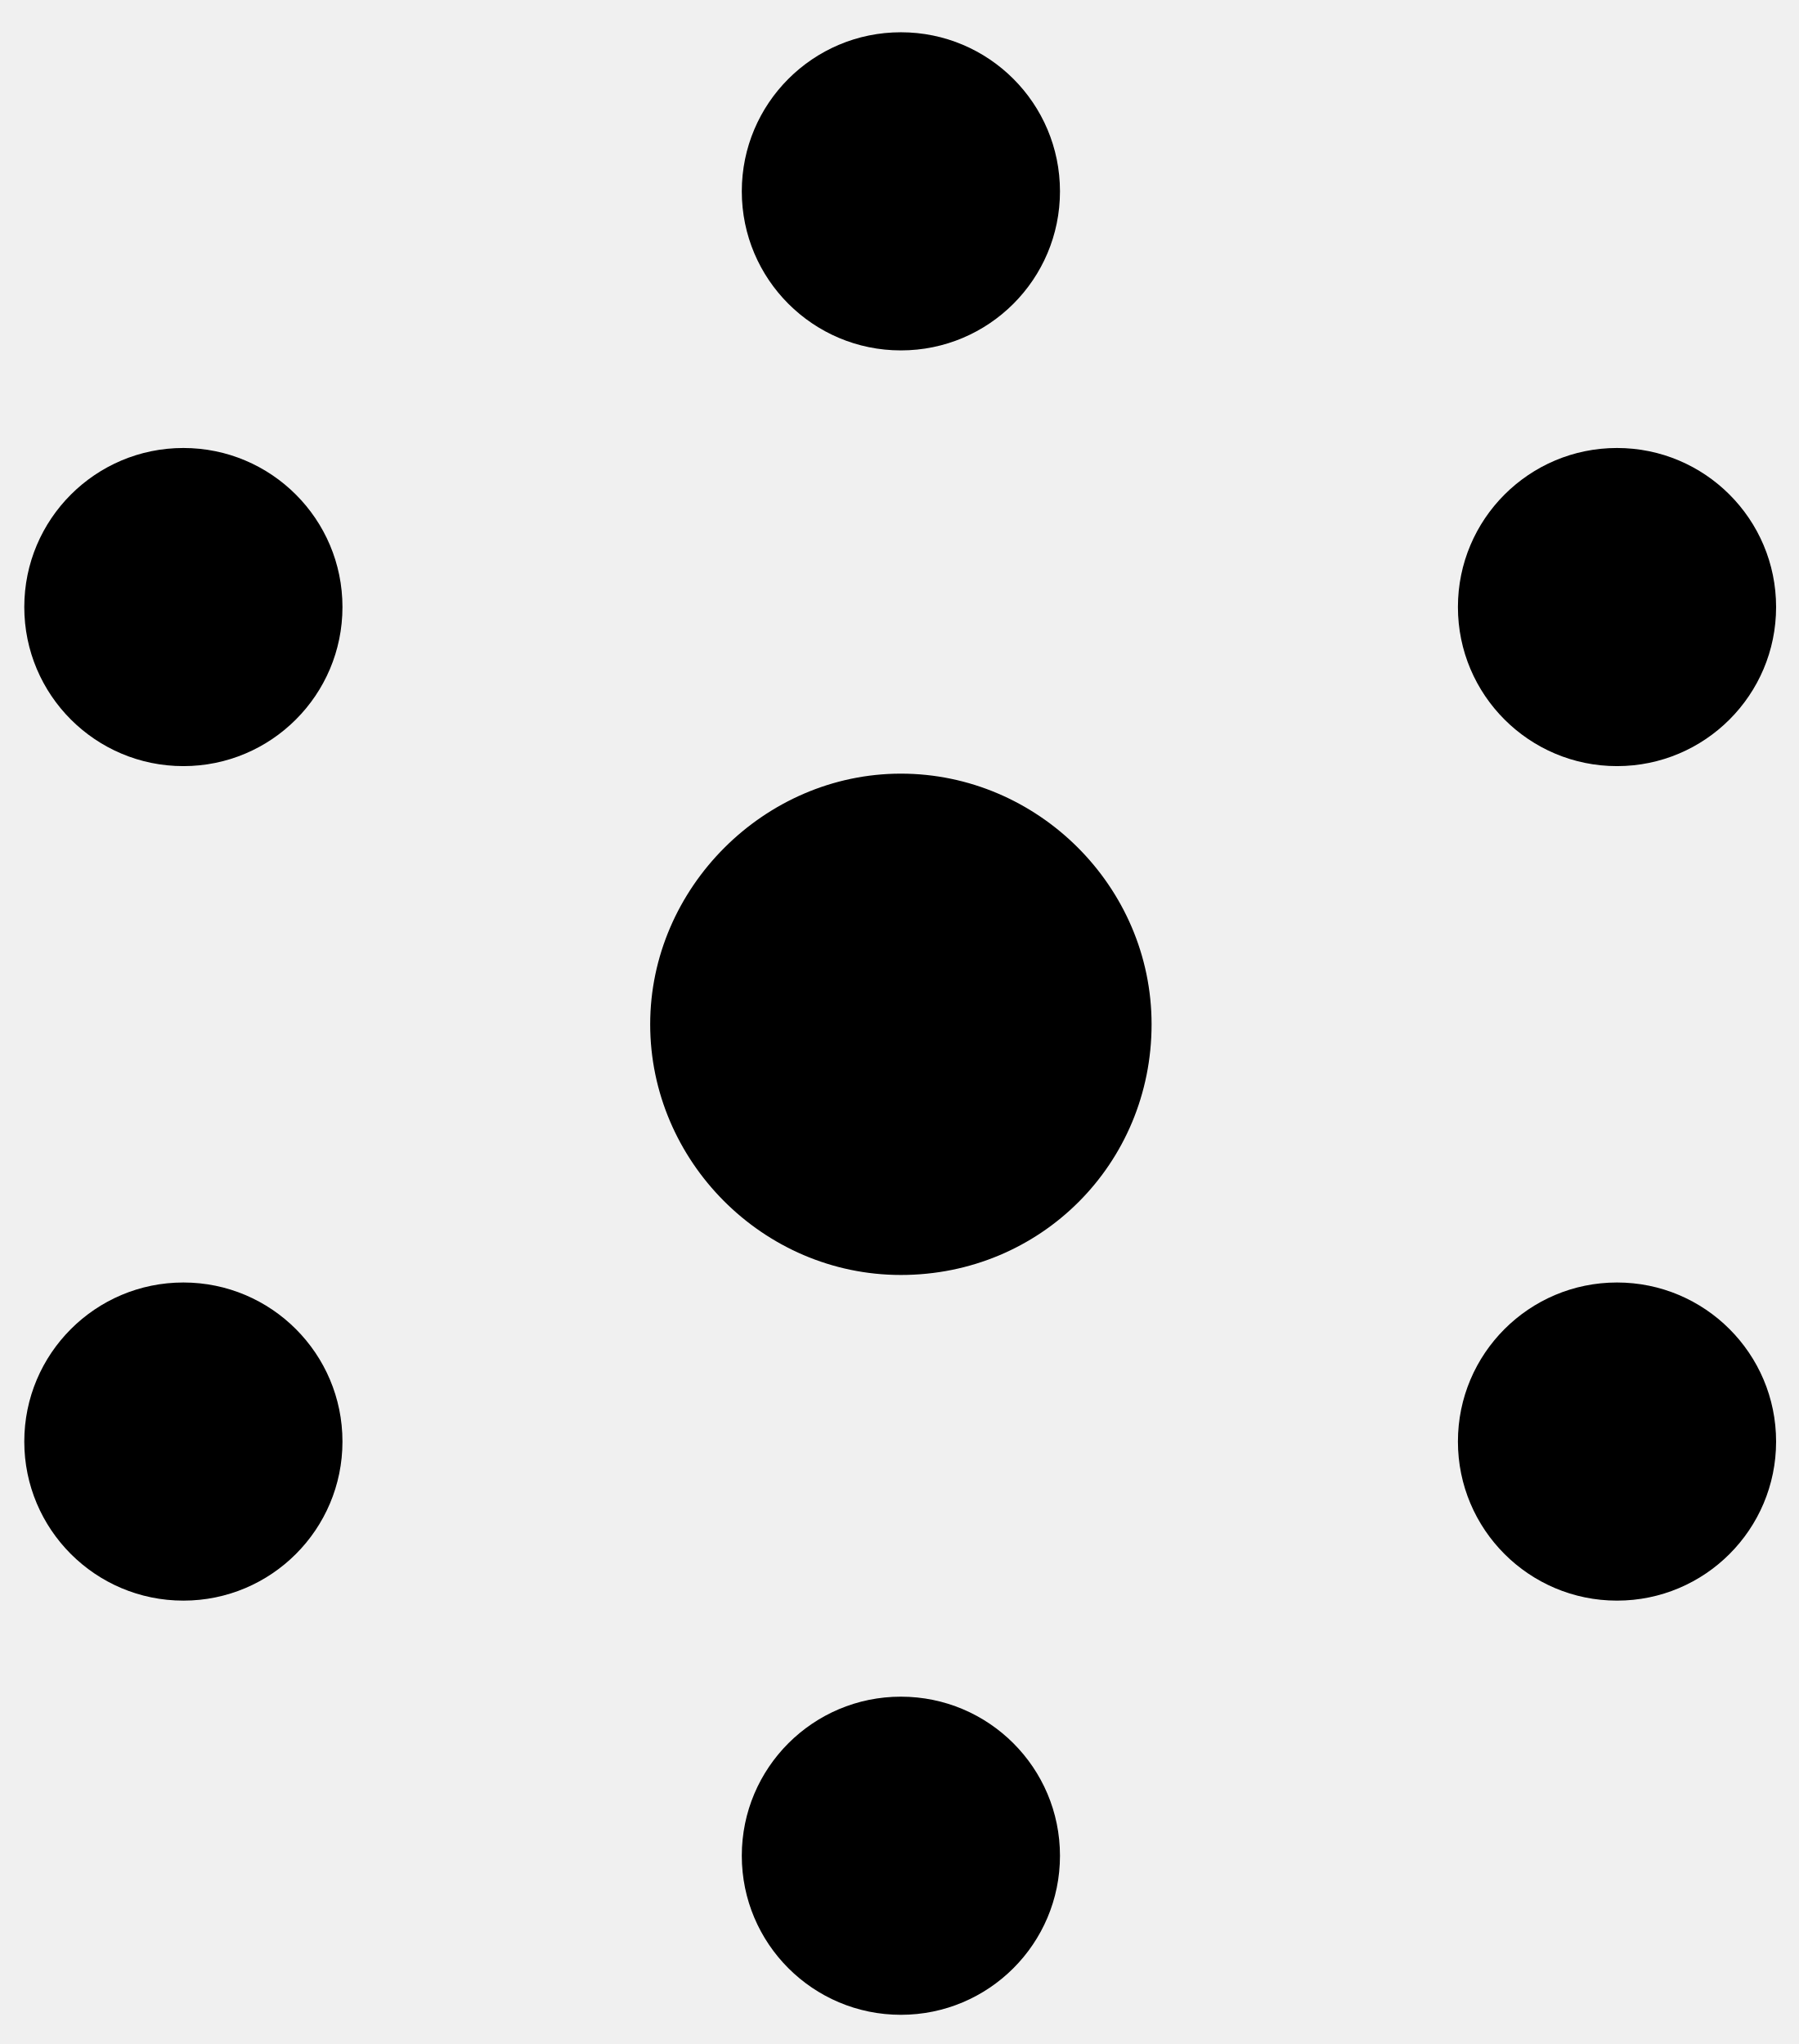
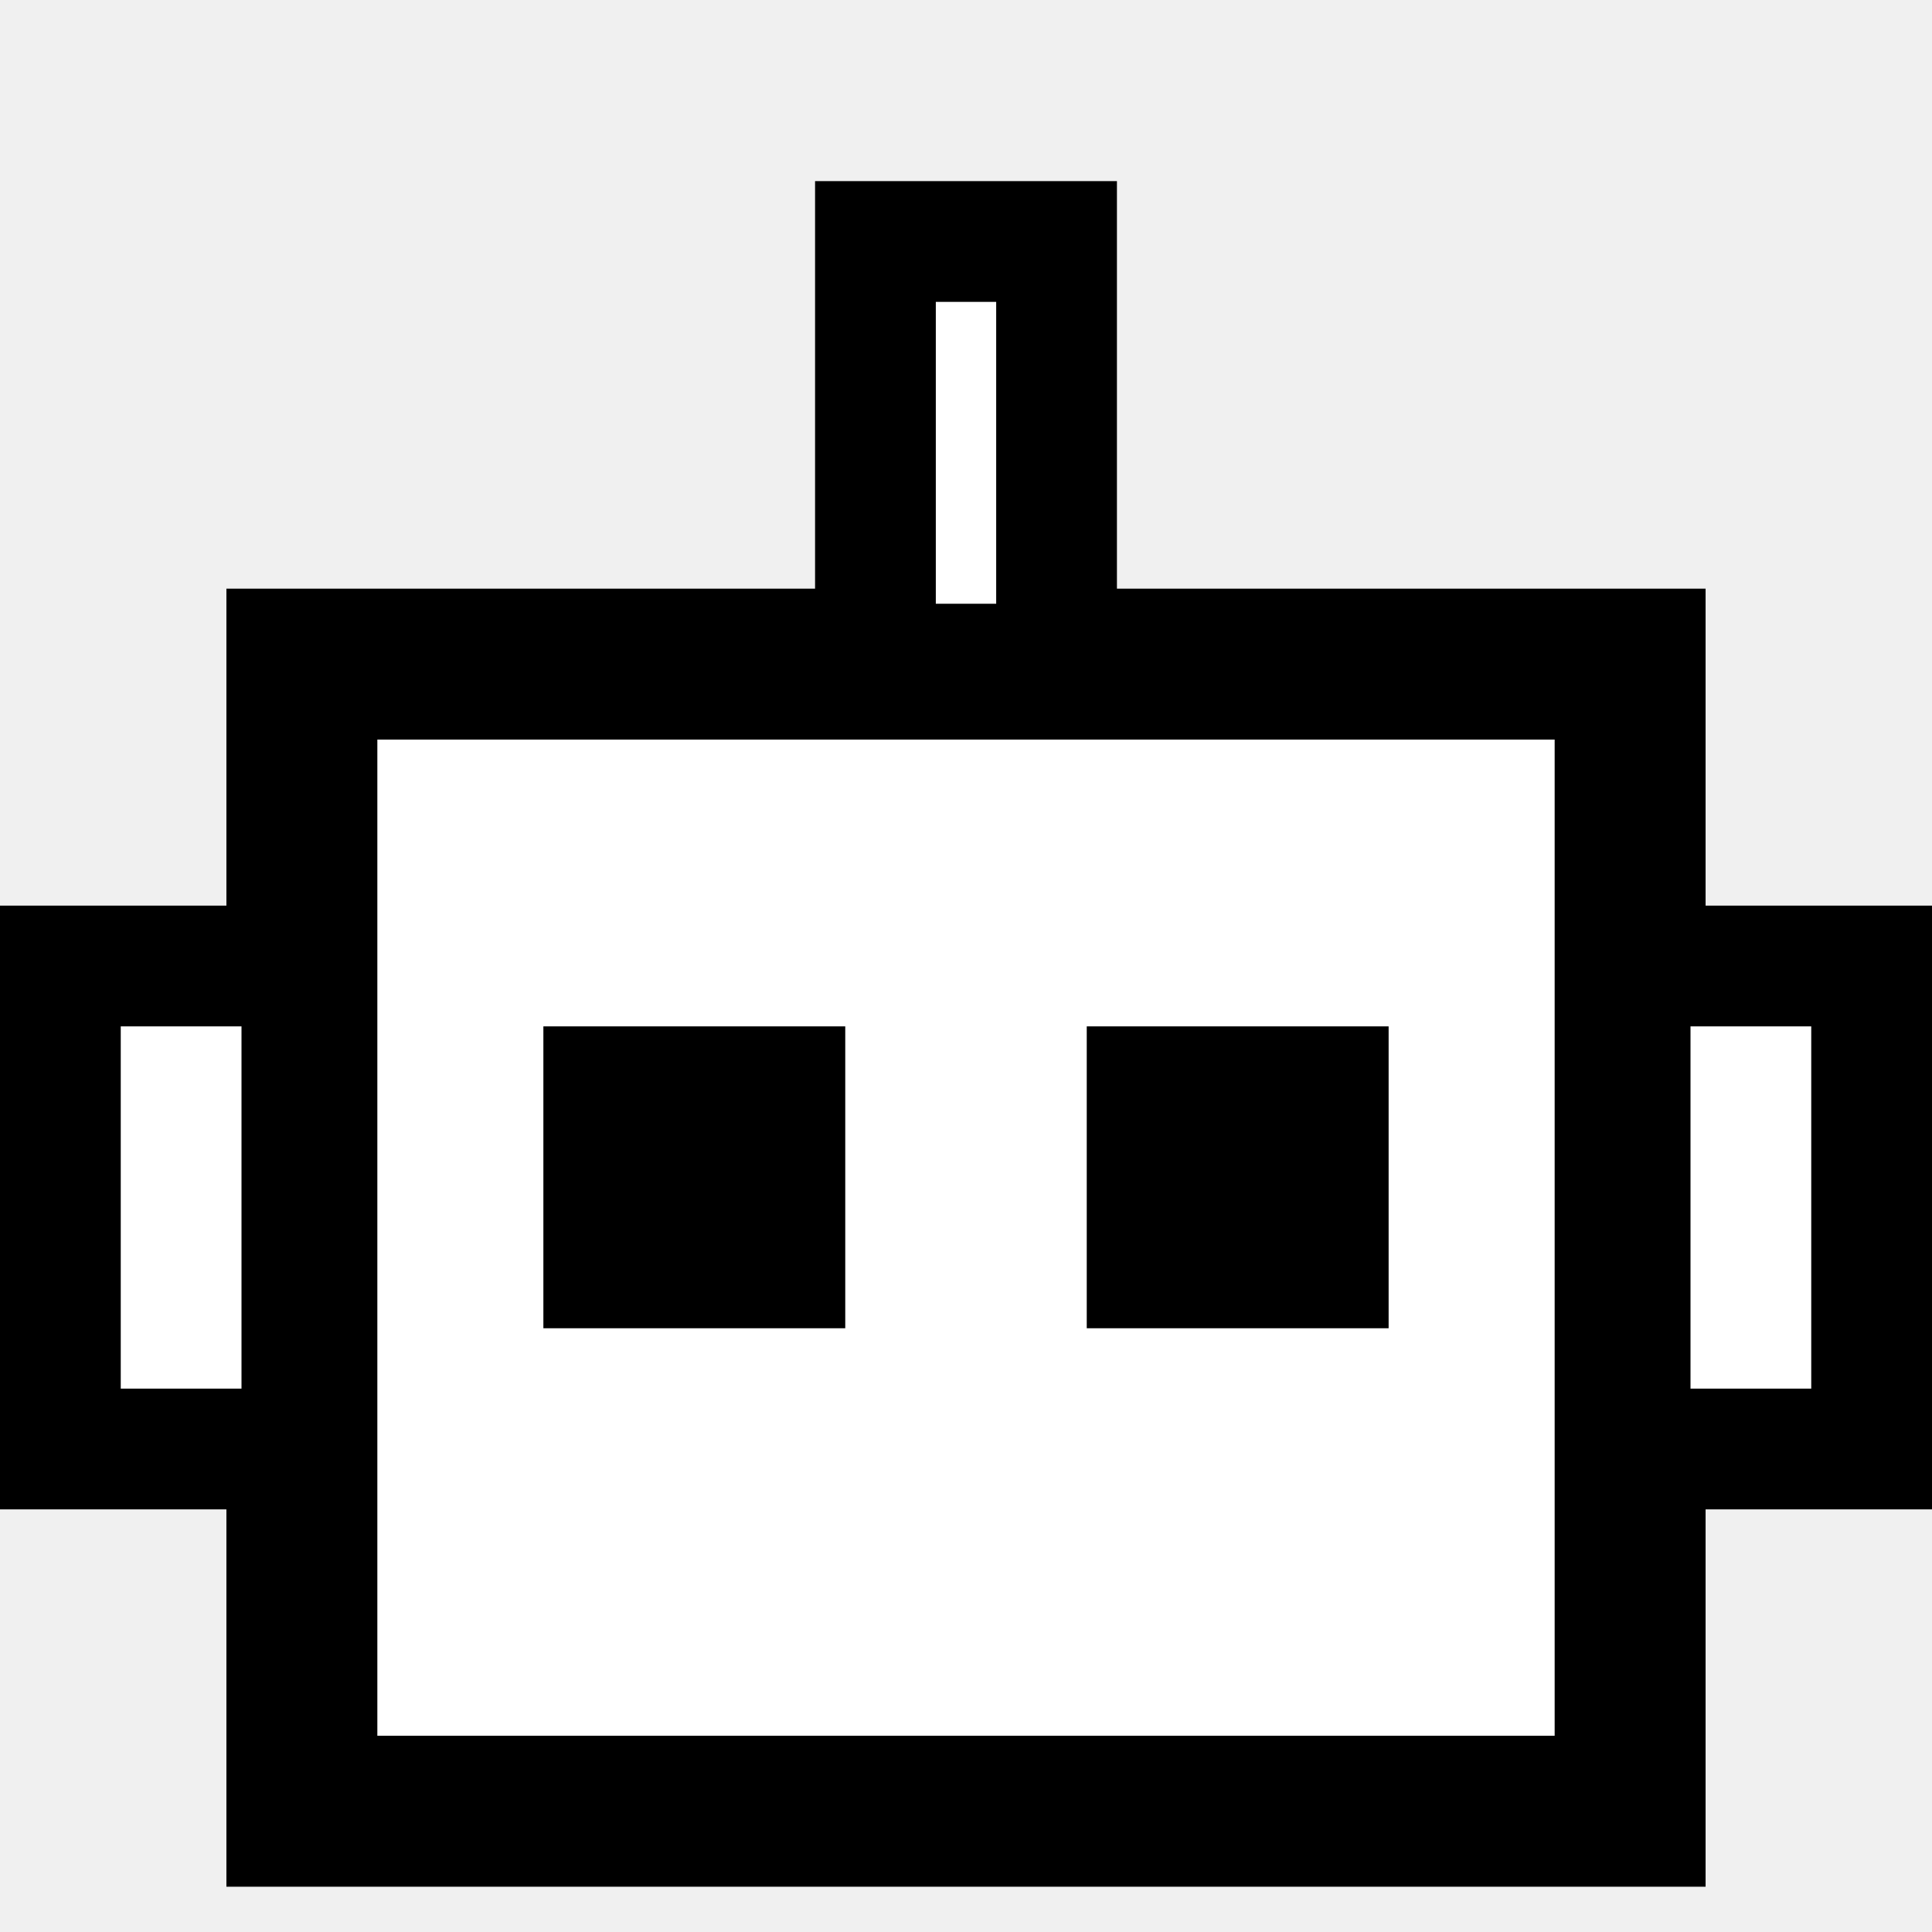
- <svg xmlns="http://www.w3.org/2000/svg" version="1.1" viewBox="4.5 5.2 11.7 13.3">
-   <g>
-     <circle cx="10.361" cy="6.445" r="1.035" fill="black" />
-     <circle cx="5.693" cy="9.15" r="1.035" fill="black" />
-     <circle cx="15.02" cy="9.15" r="1.035" fill="black" />
-     <circle cx="5.693" cy="14.58" r="1.035" fill="black" />
-     <circle cx="15.02" cy="14.58" r="1.035" fill="black" />
-     <circle cx="10.361" cy="17.275" r="1.035" fill="black" />
-     <path d="M10.361 13.496C11.27 13.496 11.992 12.773 11.992 11.865C11.992 10.967 11.25 10.234 10.361 10.234C9.473 10.234 8.73 10.977 8.73 11.865C8.73 12.754 9.463 13.496 10.361 13.496Z" fill="black" />
-   </g>
+ <svg xmlns="http://www.w3.org/2000/svg" viewBox="0 0 64 64" fill="none">
+   <rect x="10" y="22" width="44" height="38" fill="white" stroke="black" stroke-width="5" />
+   <rect x="29" y="8" width="6" height="14" fill="white" stroke="black" stroke-width="4" />
+   <rect x="2" y="32" width="8" height="16" fill="white" stroke="black" stroke-width="4" />
+   <rect x="54" y="32" width="8" height="16" fill="white" stroke="black" stroke-width="4" />
+   <rect x="18" y="34" width="10" height="10" fill="black" />
+   <rect x="36" y="34" width="10" height="10" fill="black" />
</svg>
